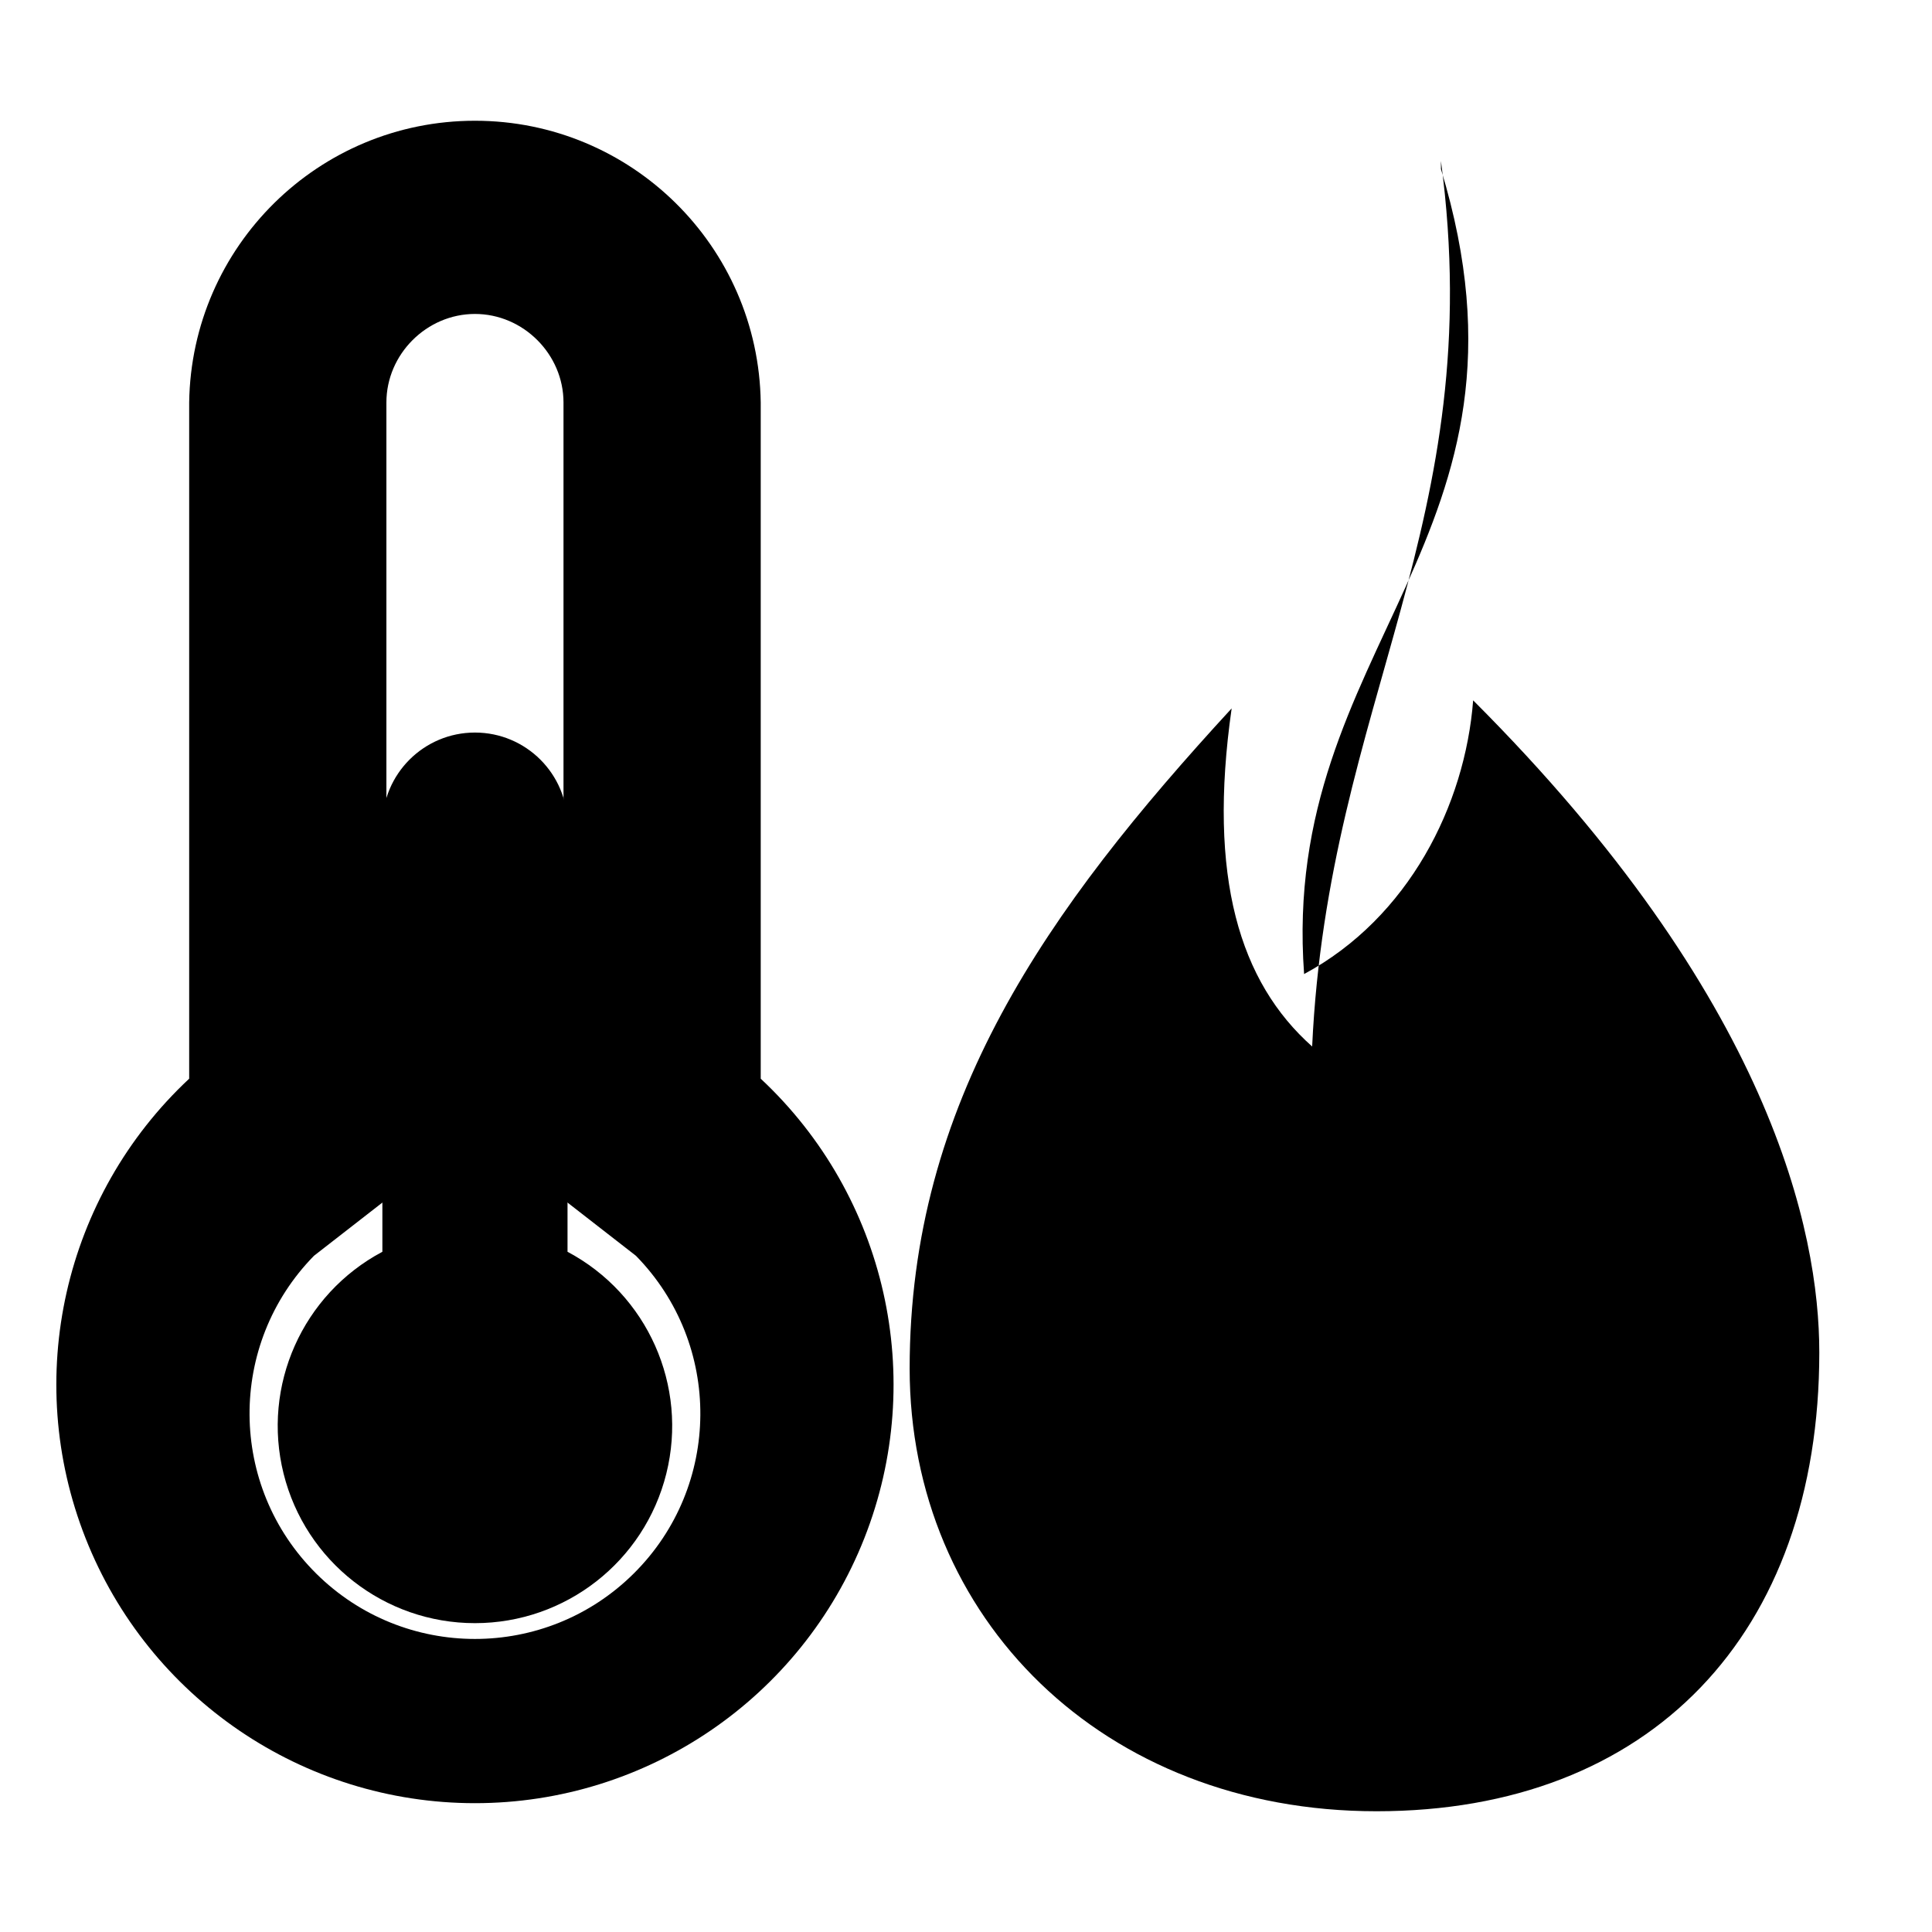
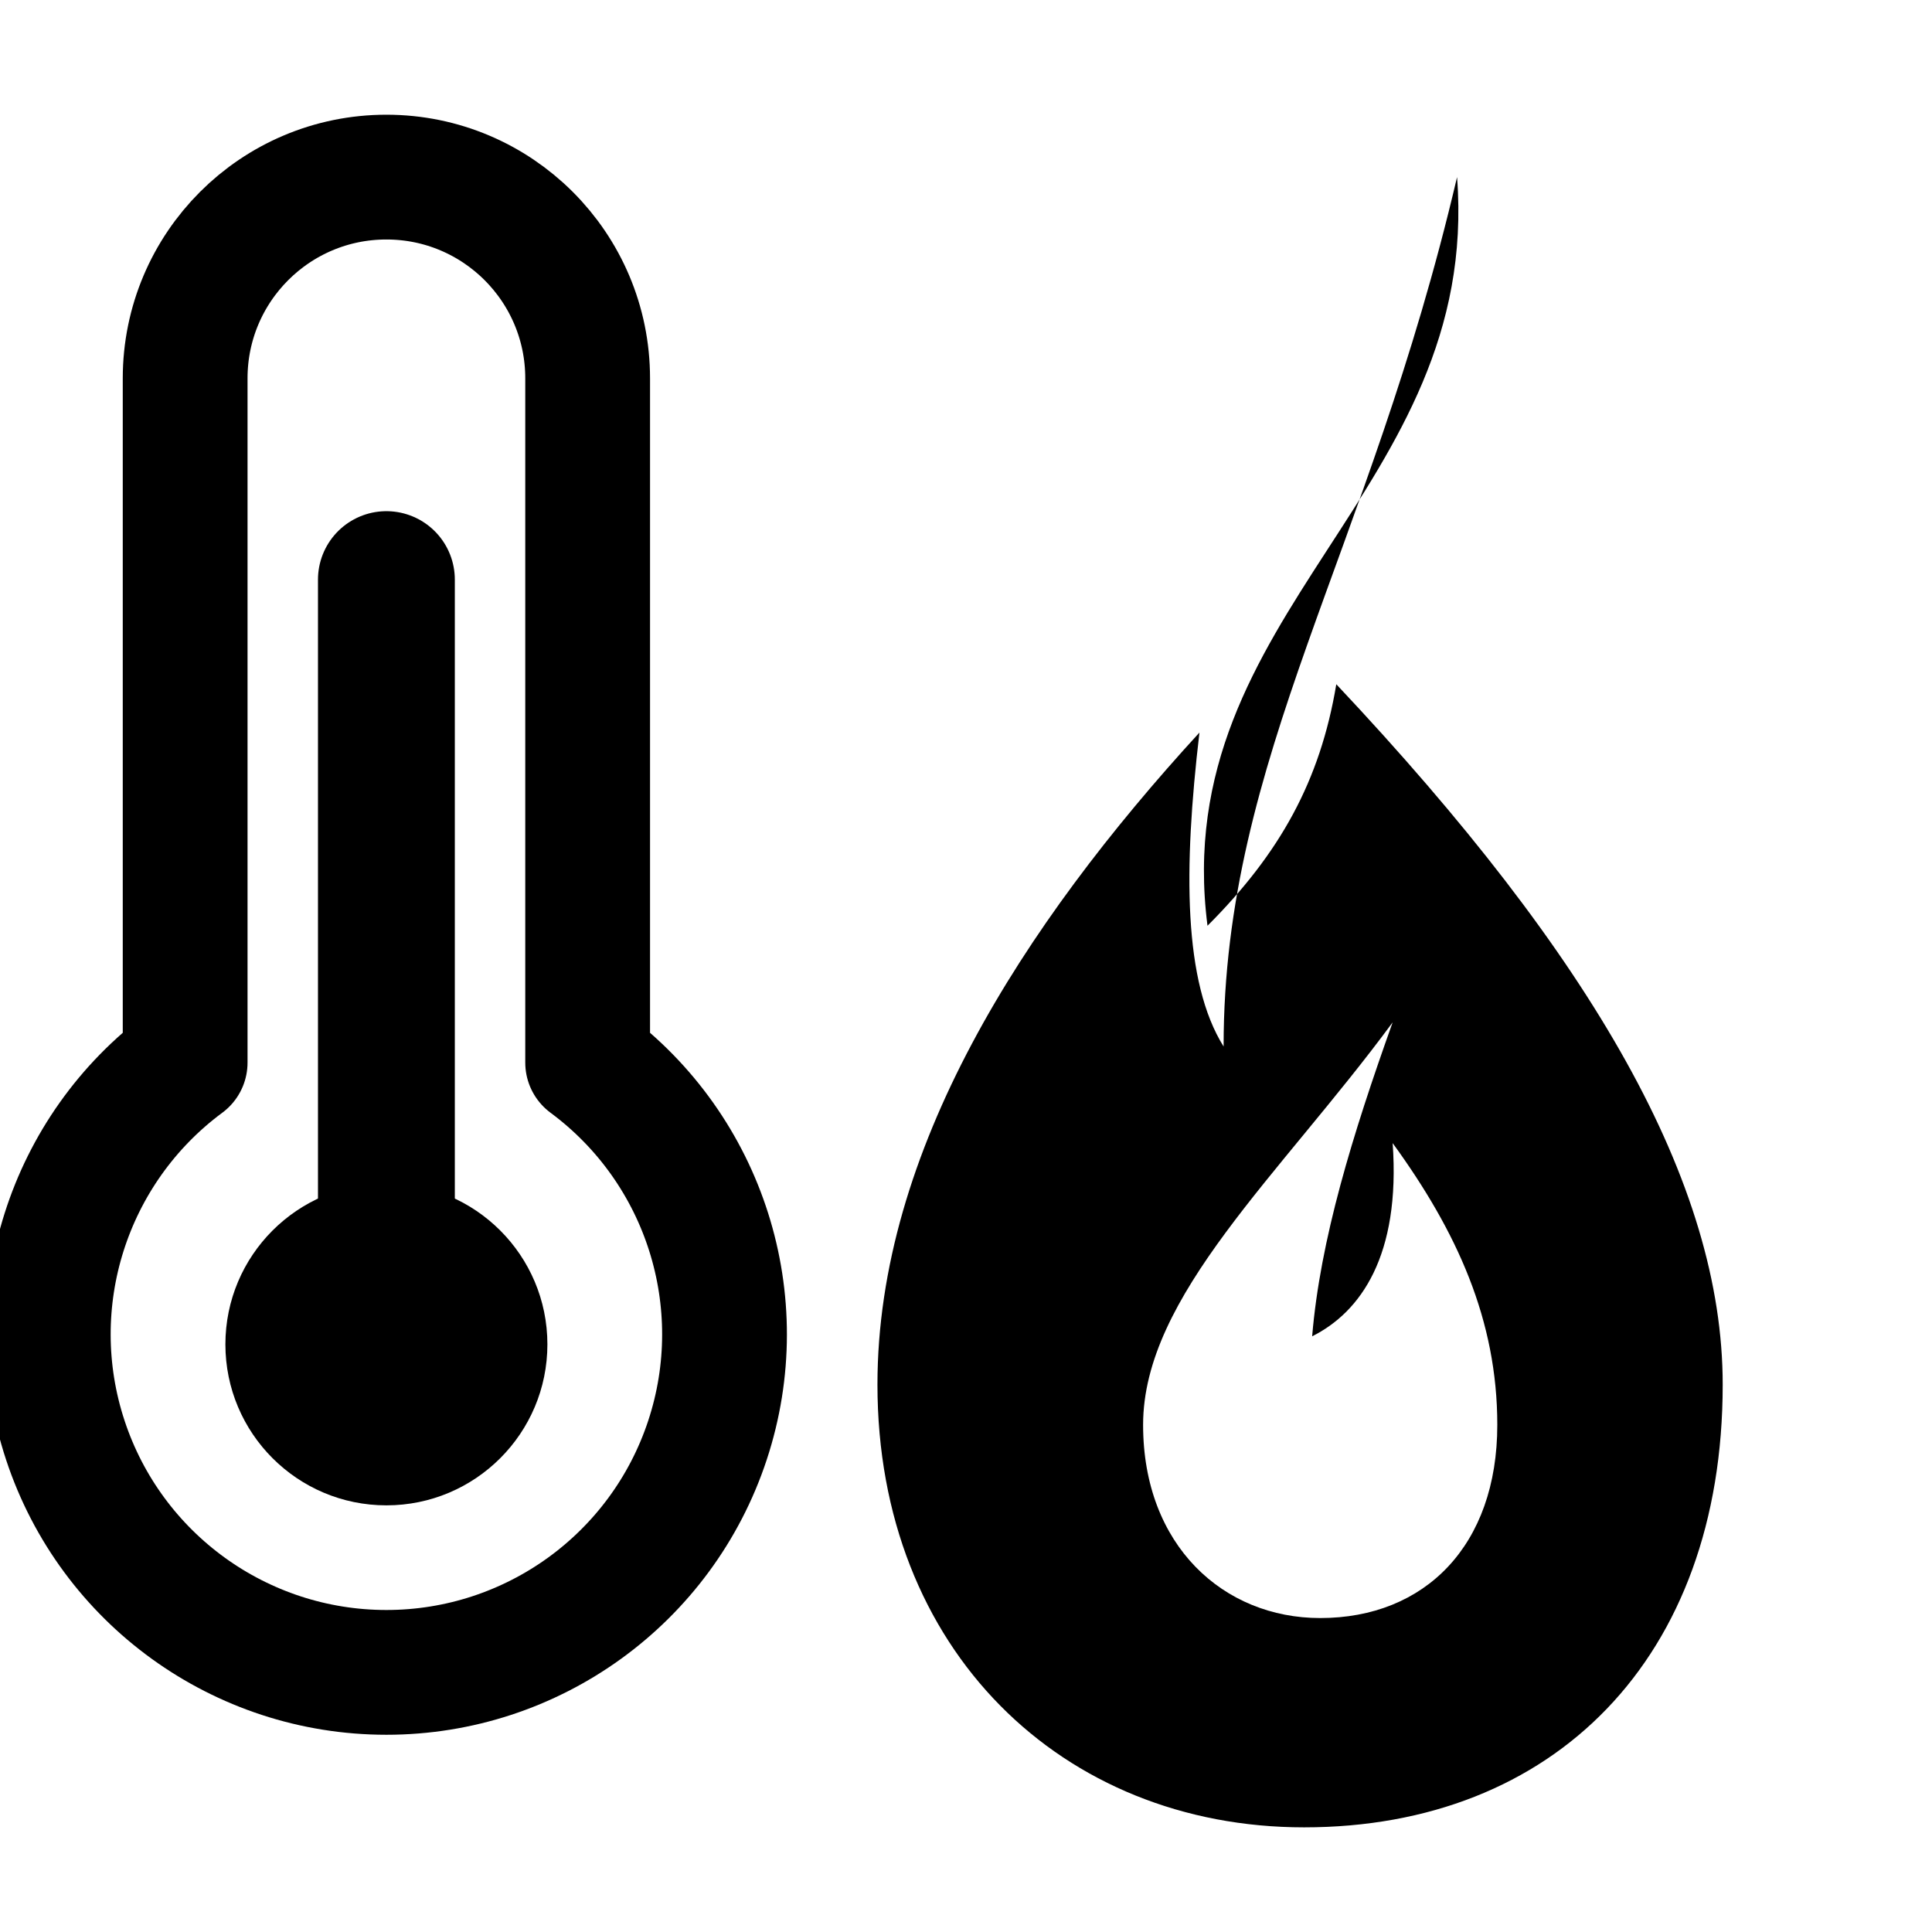
<svg xmlns="http://www.w3.org/2000/svg" viewBox="0 0 24 24" aria-hidden="true">
-   <path fill="#000" fill-rule="evenodd" d="M5.9 1.5A3.55 3.55 0 0 0 2.35 5v8.4a5.2 5.2 0 1 0 7.1 0V5A3.55 3.55 0 0 0 5.9 1.5ZM5.9 3.9c.6 0 1.1.5 1.1 1.1v9.9l.9.7a2.8 2.8 0 1 1-4 0l.9-.7V5c0-.6.5-1.1 1.1-1.1Z" />
-   <path fill="#000" d="M5.9 9.1a1.15 1.15 0 0 1 1.15 1.15v5.3a2.45 2.45 0 1 1-2.3 0v-5.3A1.15 1.15 0 0 1 5.9 9.1ZM17.9 2.1c1.4 4.6-2 5.9-1.7 10 1.3-.7 2-2.1 2.1-3.4 3.7 3.7 4.3 6.6 4.3 8.1 0 3.5-2.1 5.7-5.5 5.7s-5.8-2.4-5.8-5.5c0-3.3 1.7-5.7 4-8.2-.3 2.1.1 3.4 1 4.2.2-4.3 2.2-6.5 1.6-11Z" />
+   <path d="M7.3 13.2V4.7a2.5 2.5 0 0 0-5 0v8.5a4.2 4.2 0 1 0 5 0Z" fill="none" stroke="#000" stroke-width="1.55" stroke-linejoin="round" />
+   <circle cx="4.8" cy="16.7" r="2" fill="#000" />
+   <path d="M4.8 7.2v9" stroke="#000" stroke-width="1.7" stroke-linecap="round" />
+   <path fill="#000" fill-rule="evenodd" d="M18.1 2.2c.3 3.9-3.6 5.4-3.1 9.3.9-.9 1.4-1.8 1.6-3 3.2 3.4 4.8 6.2 4.8 8.7 0 3.4-2.1 5.5-5.2 5.5-3 0-5.3-2.2-5.3-5.5 0-2.9 1.8-5.7 4-8.1-.2 1.7-.2 3.1.3 3.9 0-3.6 1.8-6.1 2.9-10.8Zm-.8 10.5c-1.4 1.9-3.1 3.4-3.1 5 0 1.5 1 2.4 2.2 2.4 1.3 0 2.2-.9 2.2-2.4 0-1.3-.5-2.4-1.3-3.5.1 1.4-.4 2.1-1 2.4.1-1.2.5-2.5 1-3.9Z" />
</svg>
